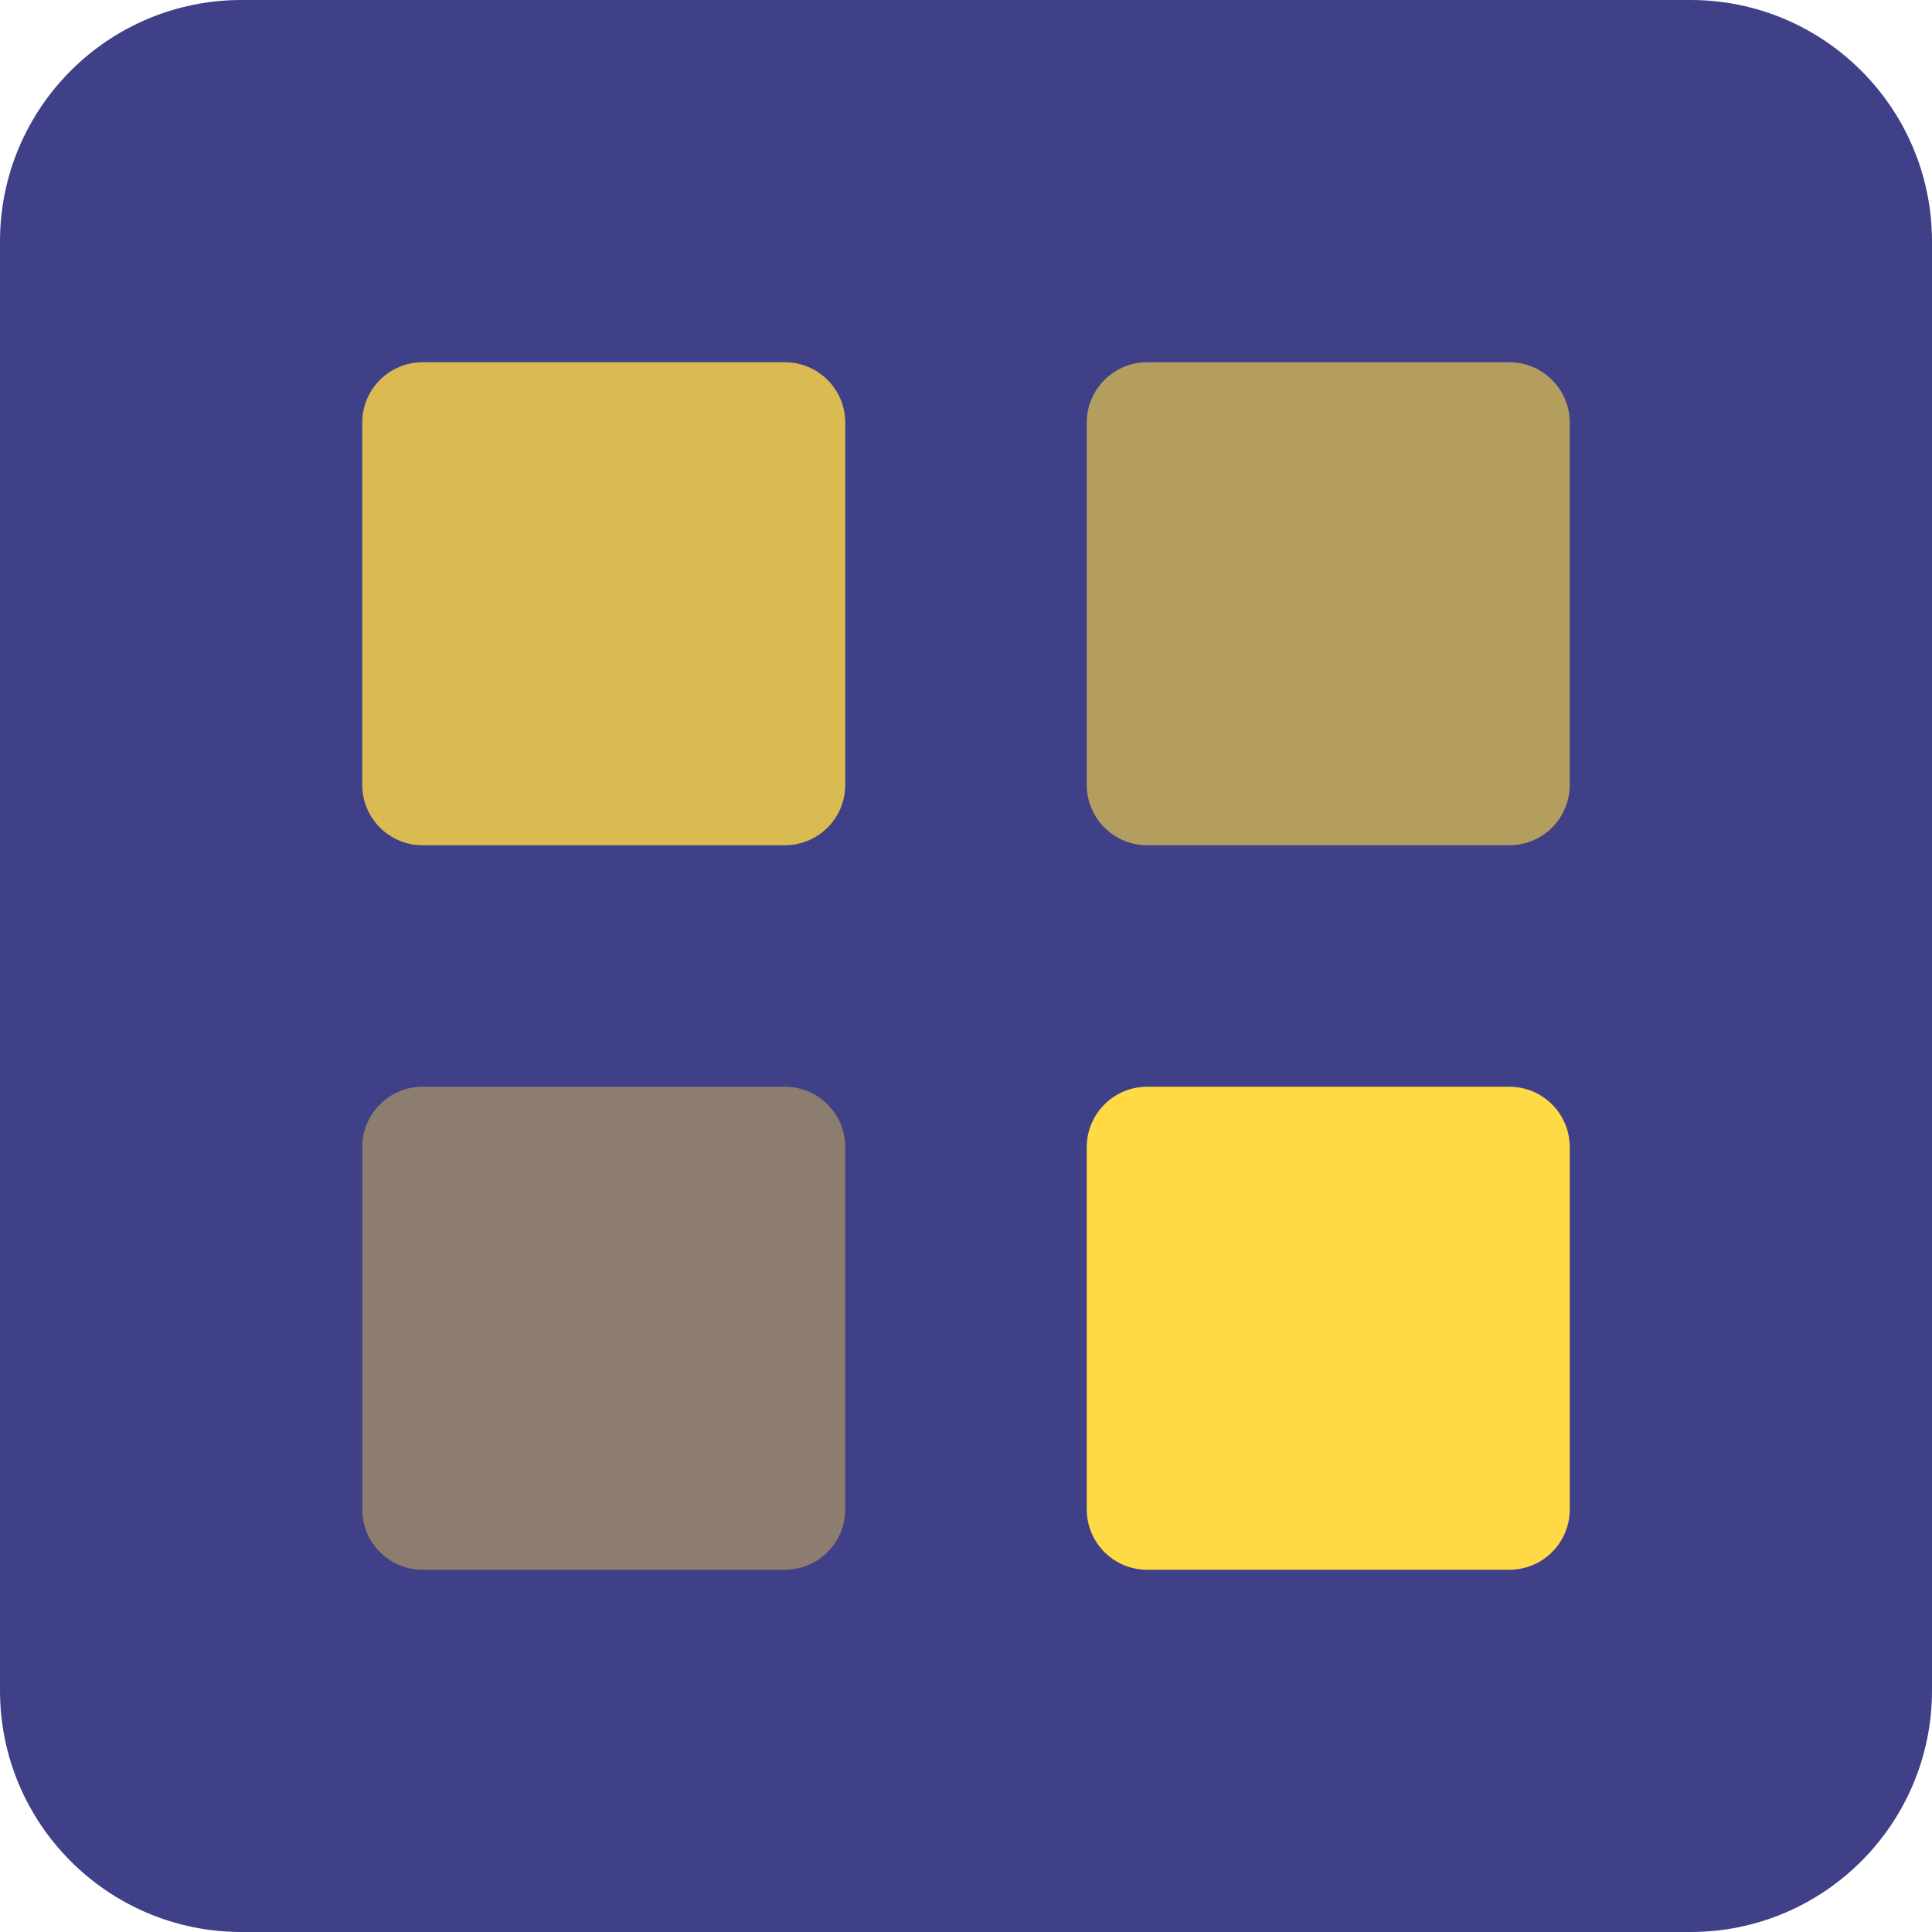
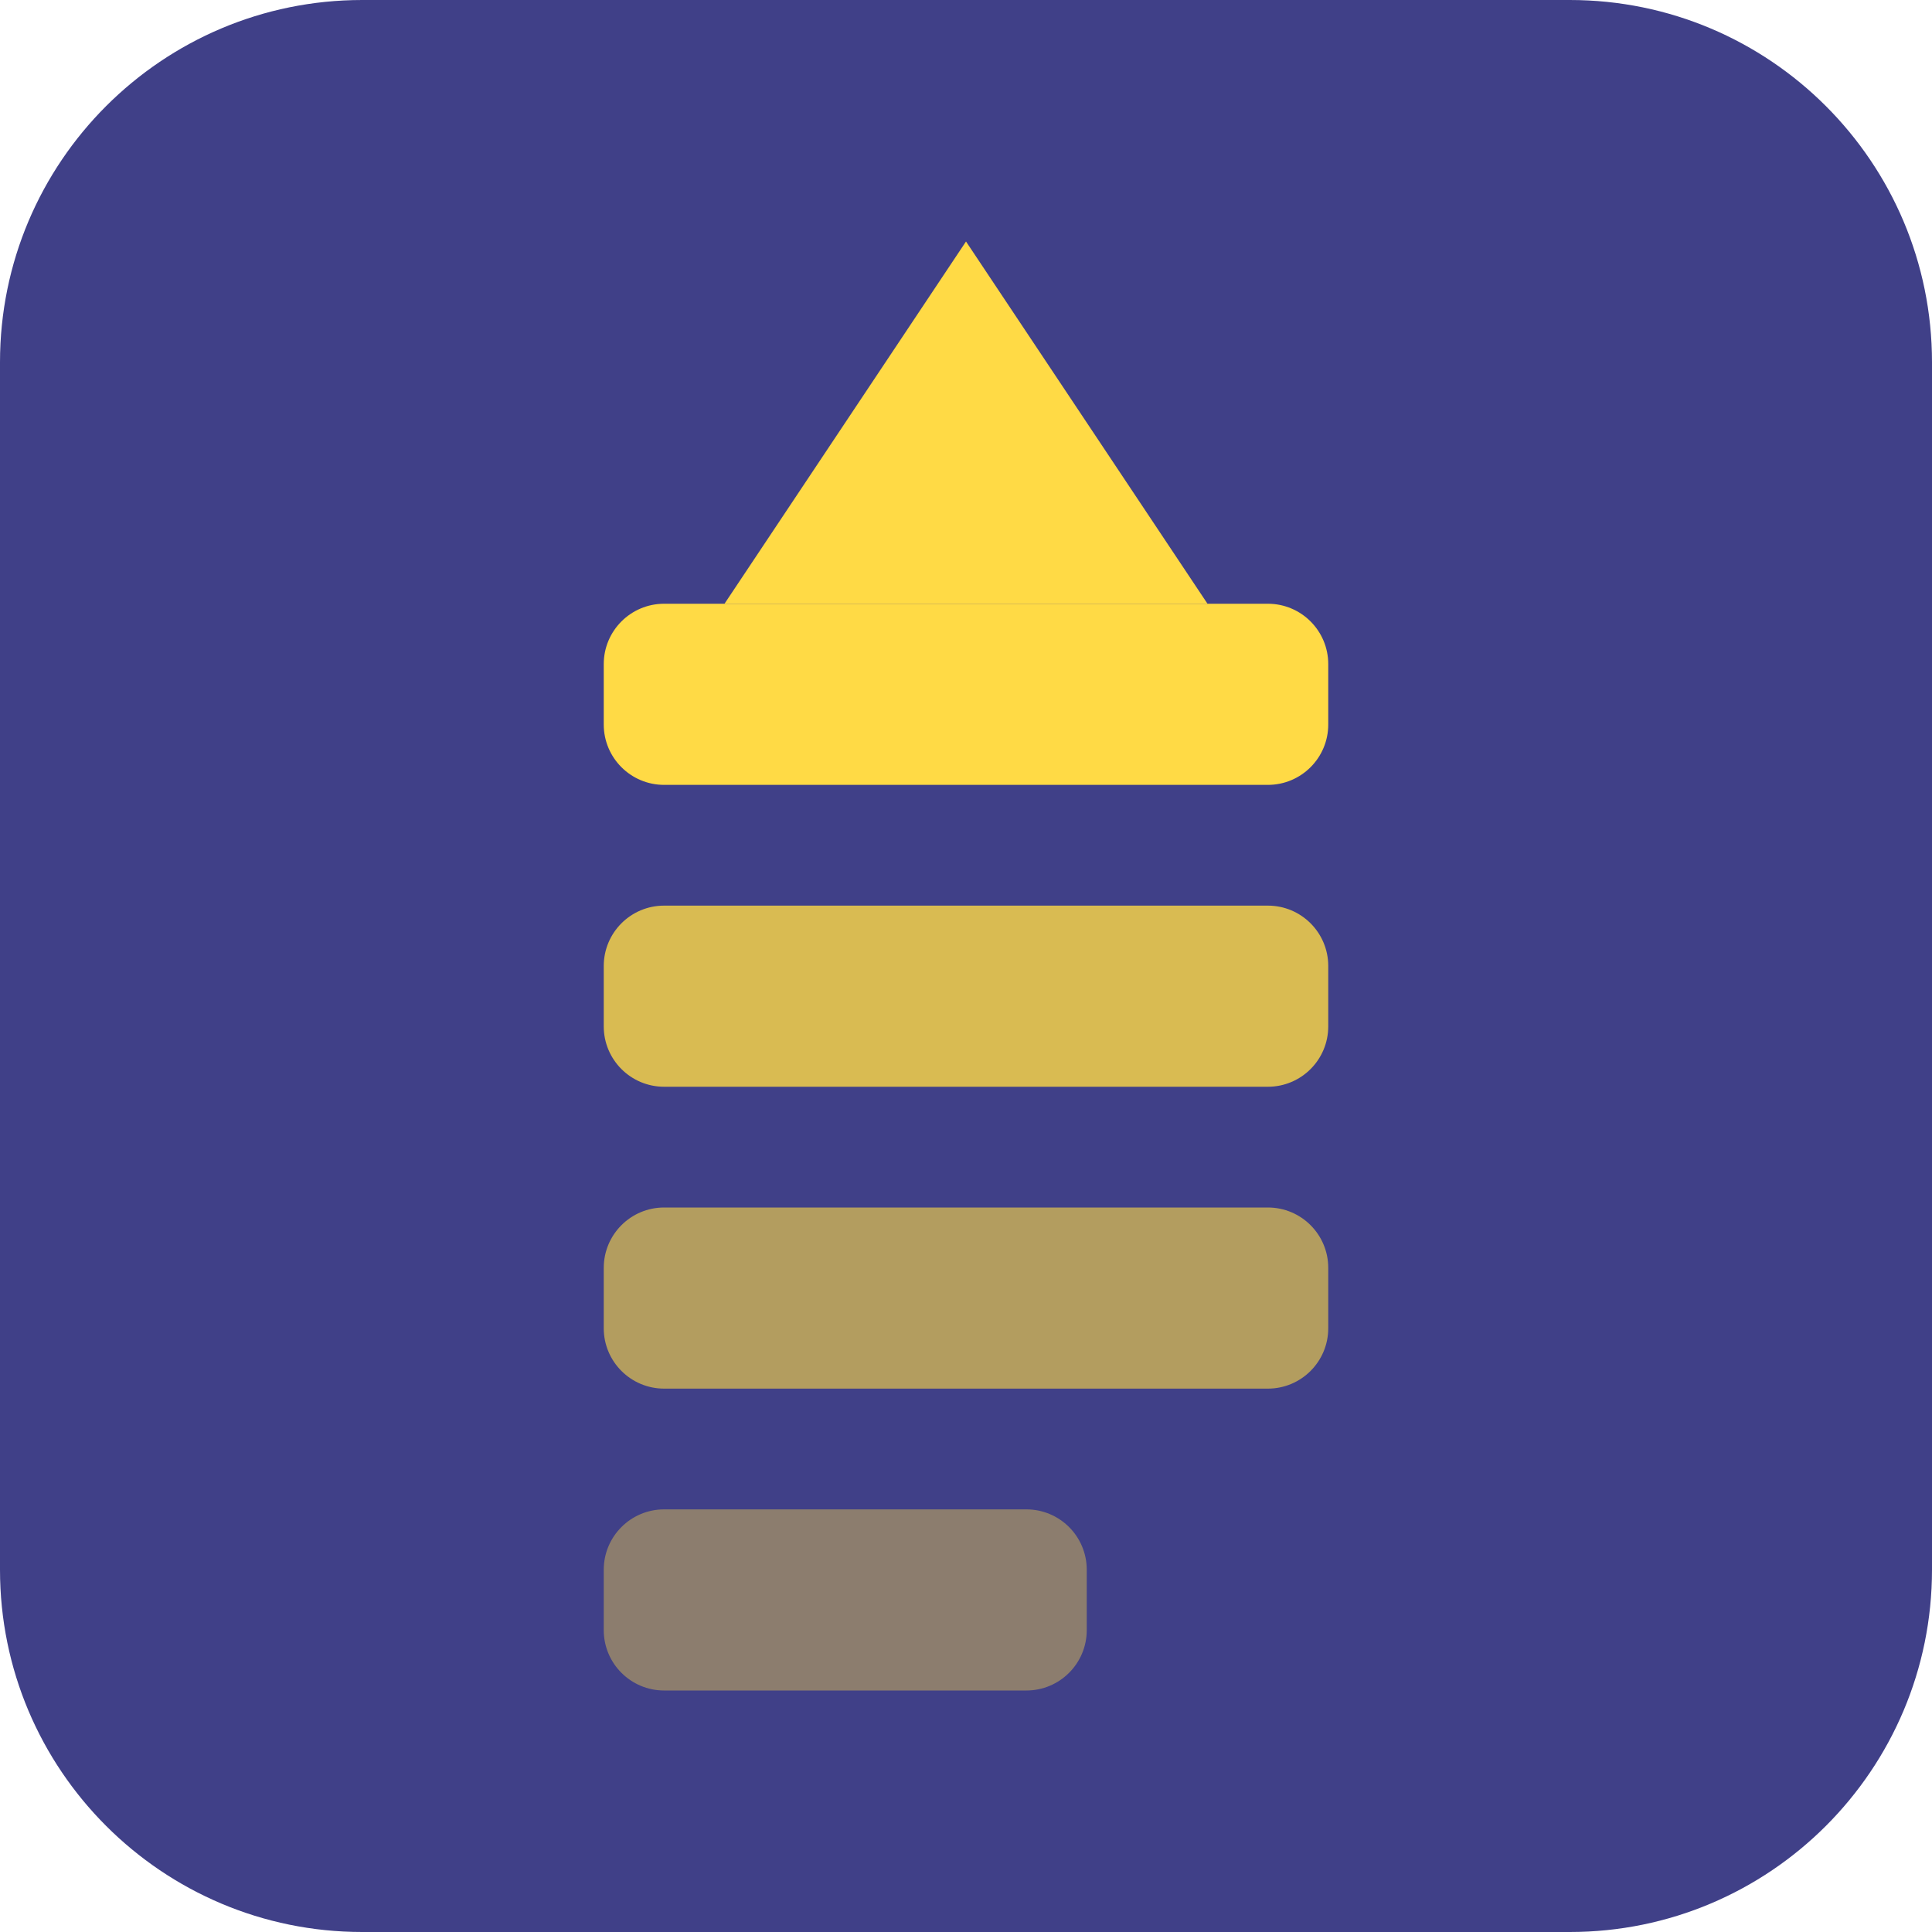
<svg xmlns="http://www.w3.org/2000/svg" width="32" height="32" viewBox="0 0 32 32">
-   <rect width="32" height="32" rx="4" fill="#404088" />
-   <rect x="6" y="6" width="8" height="8" rx="1" fill="#ffda45" opacity="0.8" />
-   <rect x="18" y="6" width="8" height="8" rx="1" fill="#ffda45" opacity="0.6" />
-   <rect x="6" y="18" width="8" height="8" rx="1" fill="#ffda45" opacity="0.4" />
-   <rect x="18" y="18" width="8" height="8" rx="1" fill="#ffda45" />
+   <rect width="32" height="32" rx="6" fill="#404088" />
+   <path d="M16 4L12 10H20L16 4Z" fill="#ffda45" />
+   <rect x="10" y="10" width="12" height="3" rx="1" fill="#ffda45" />
+   <rect x="10" y="15" width="12" height="3" rx="1" fill="#ffda45" opacity="0.8" />
+   <rect x="10" y="20" width="12" height="3" rx="1" fill="#ffda45" opacity="0.6" />
+   <rect x="10" y="25" width="8" height="3" rx="1" fill="#ffda45" opacity="0.4" />
</svg>
